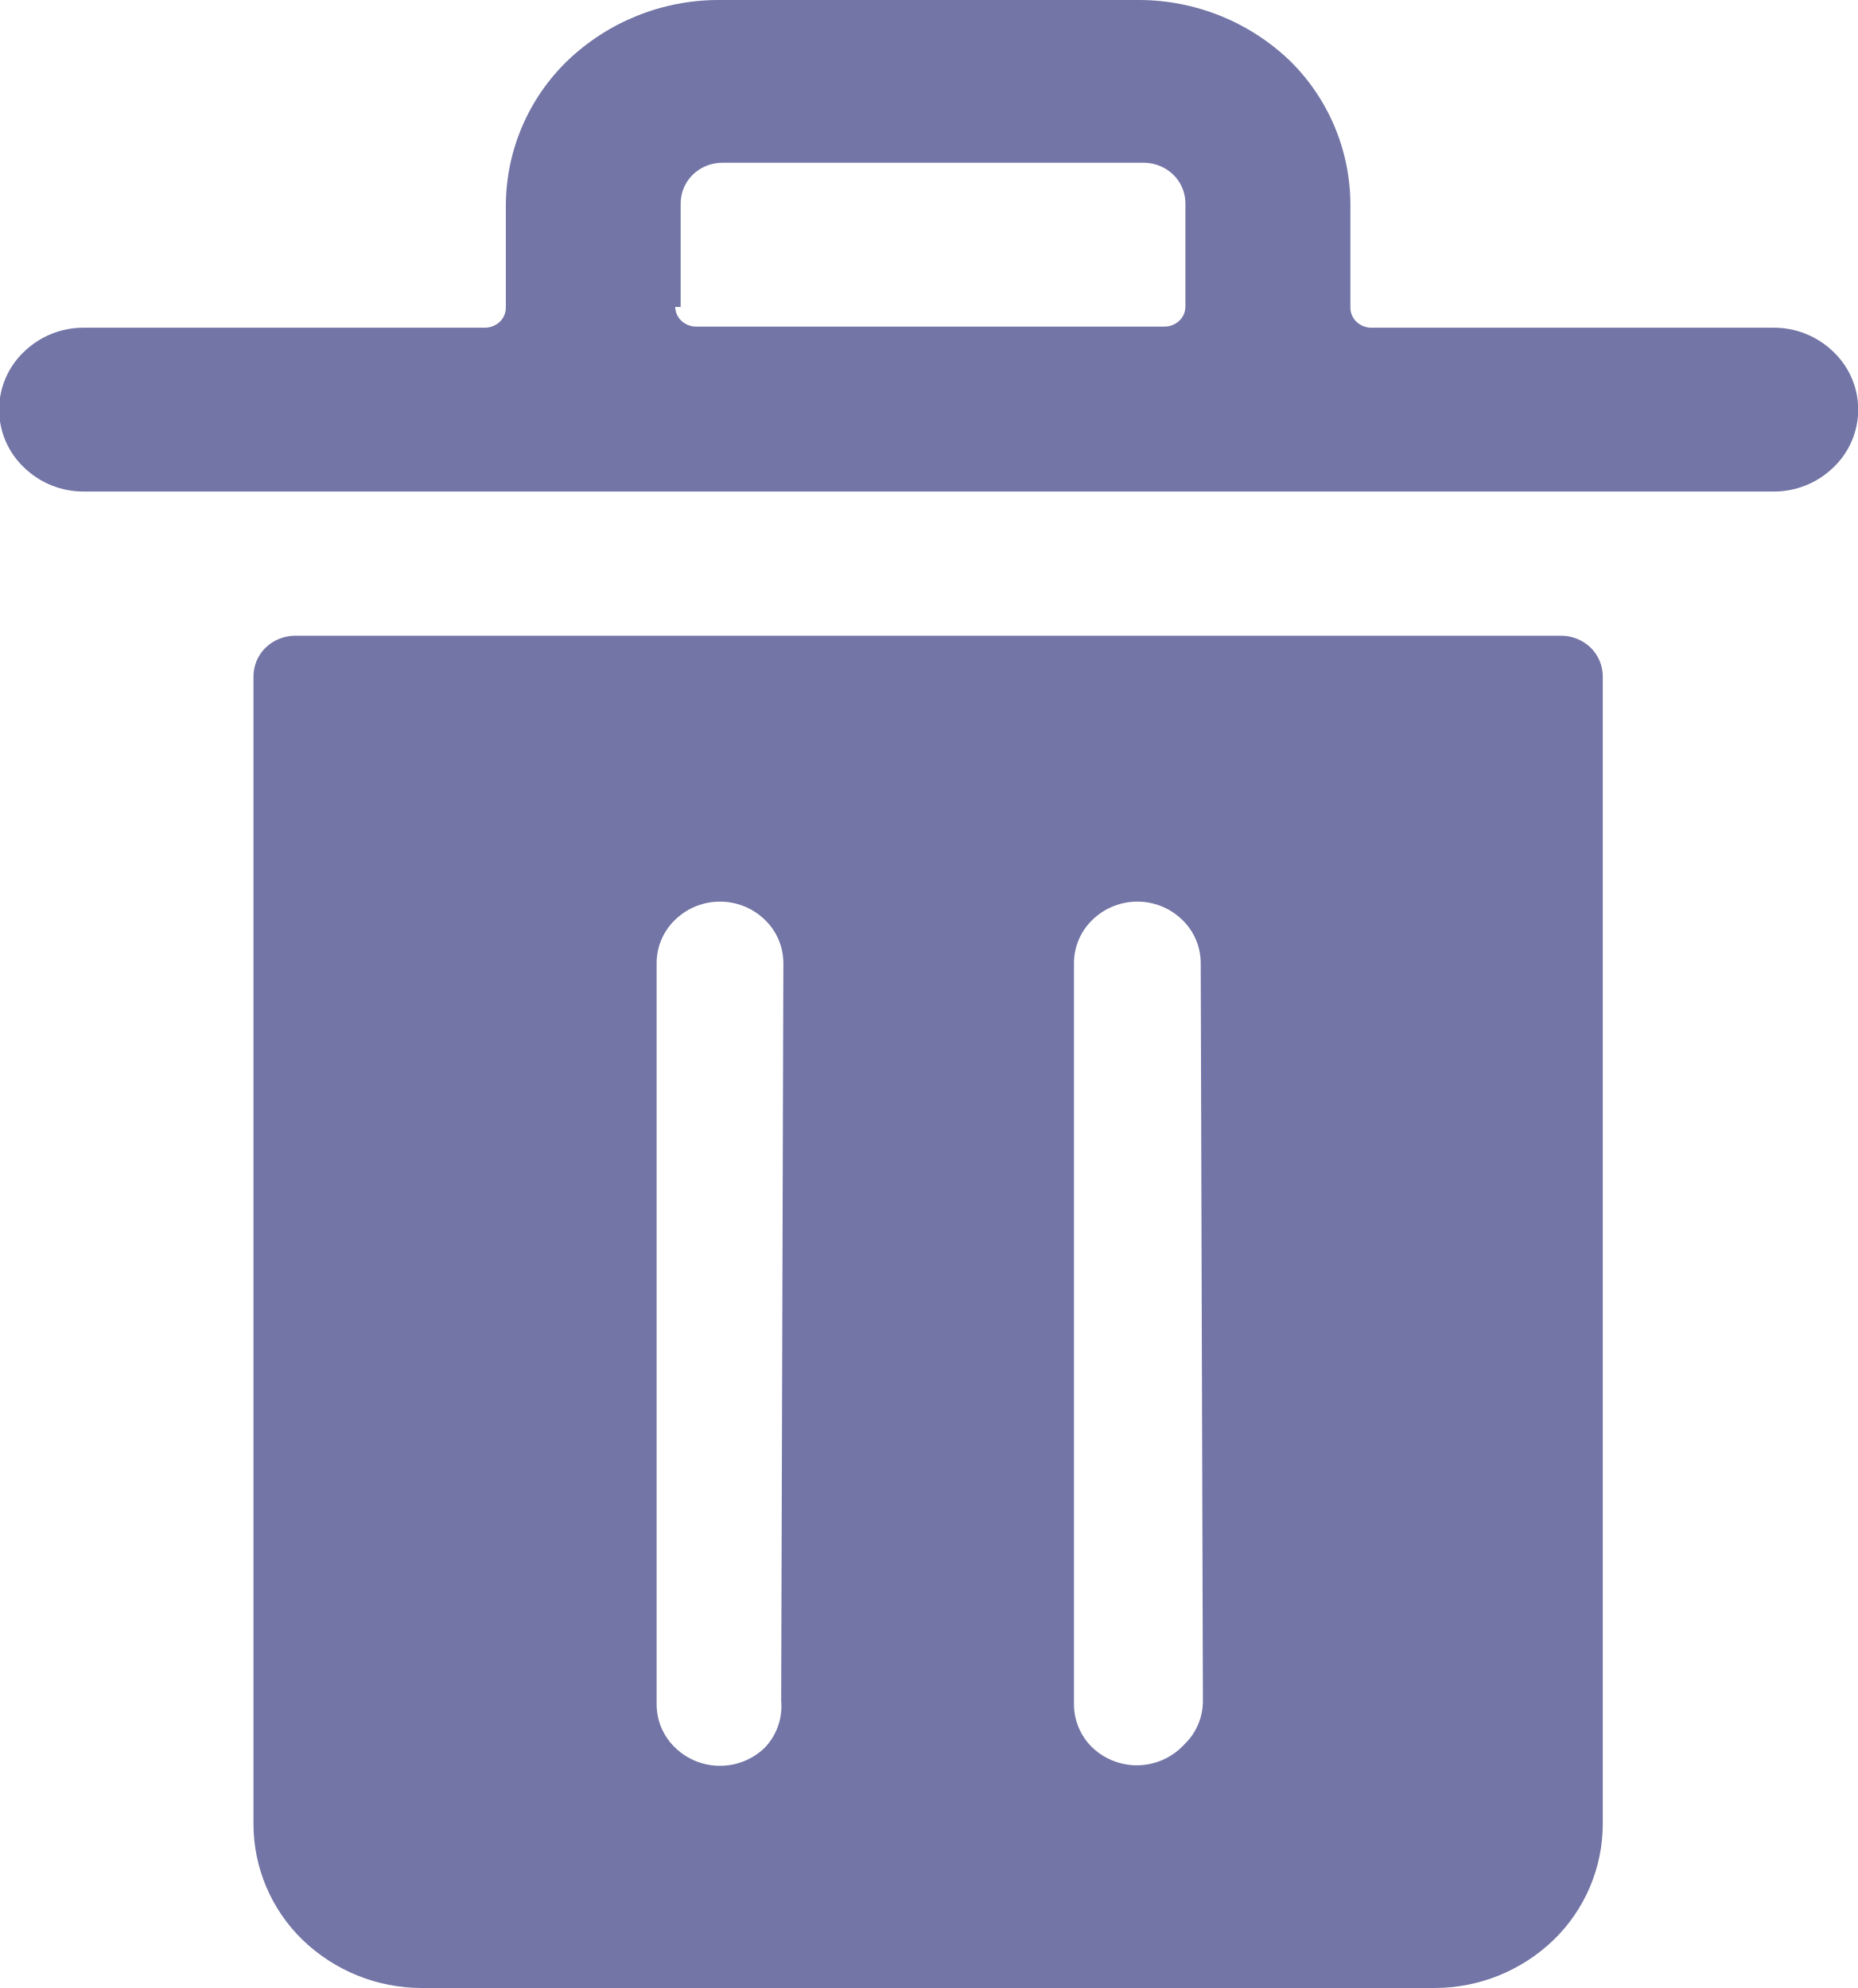
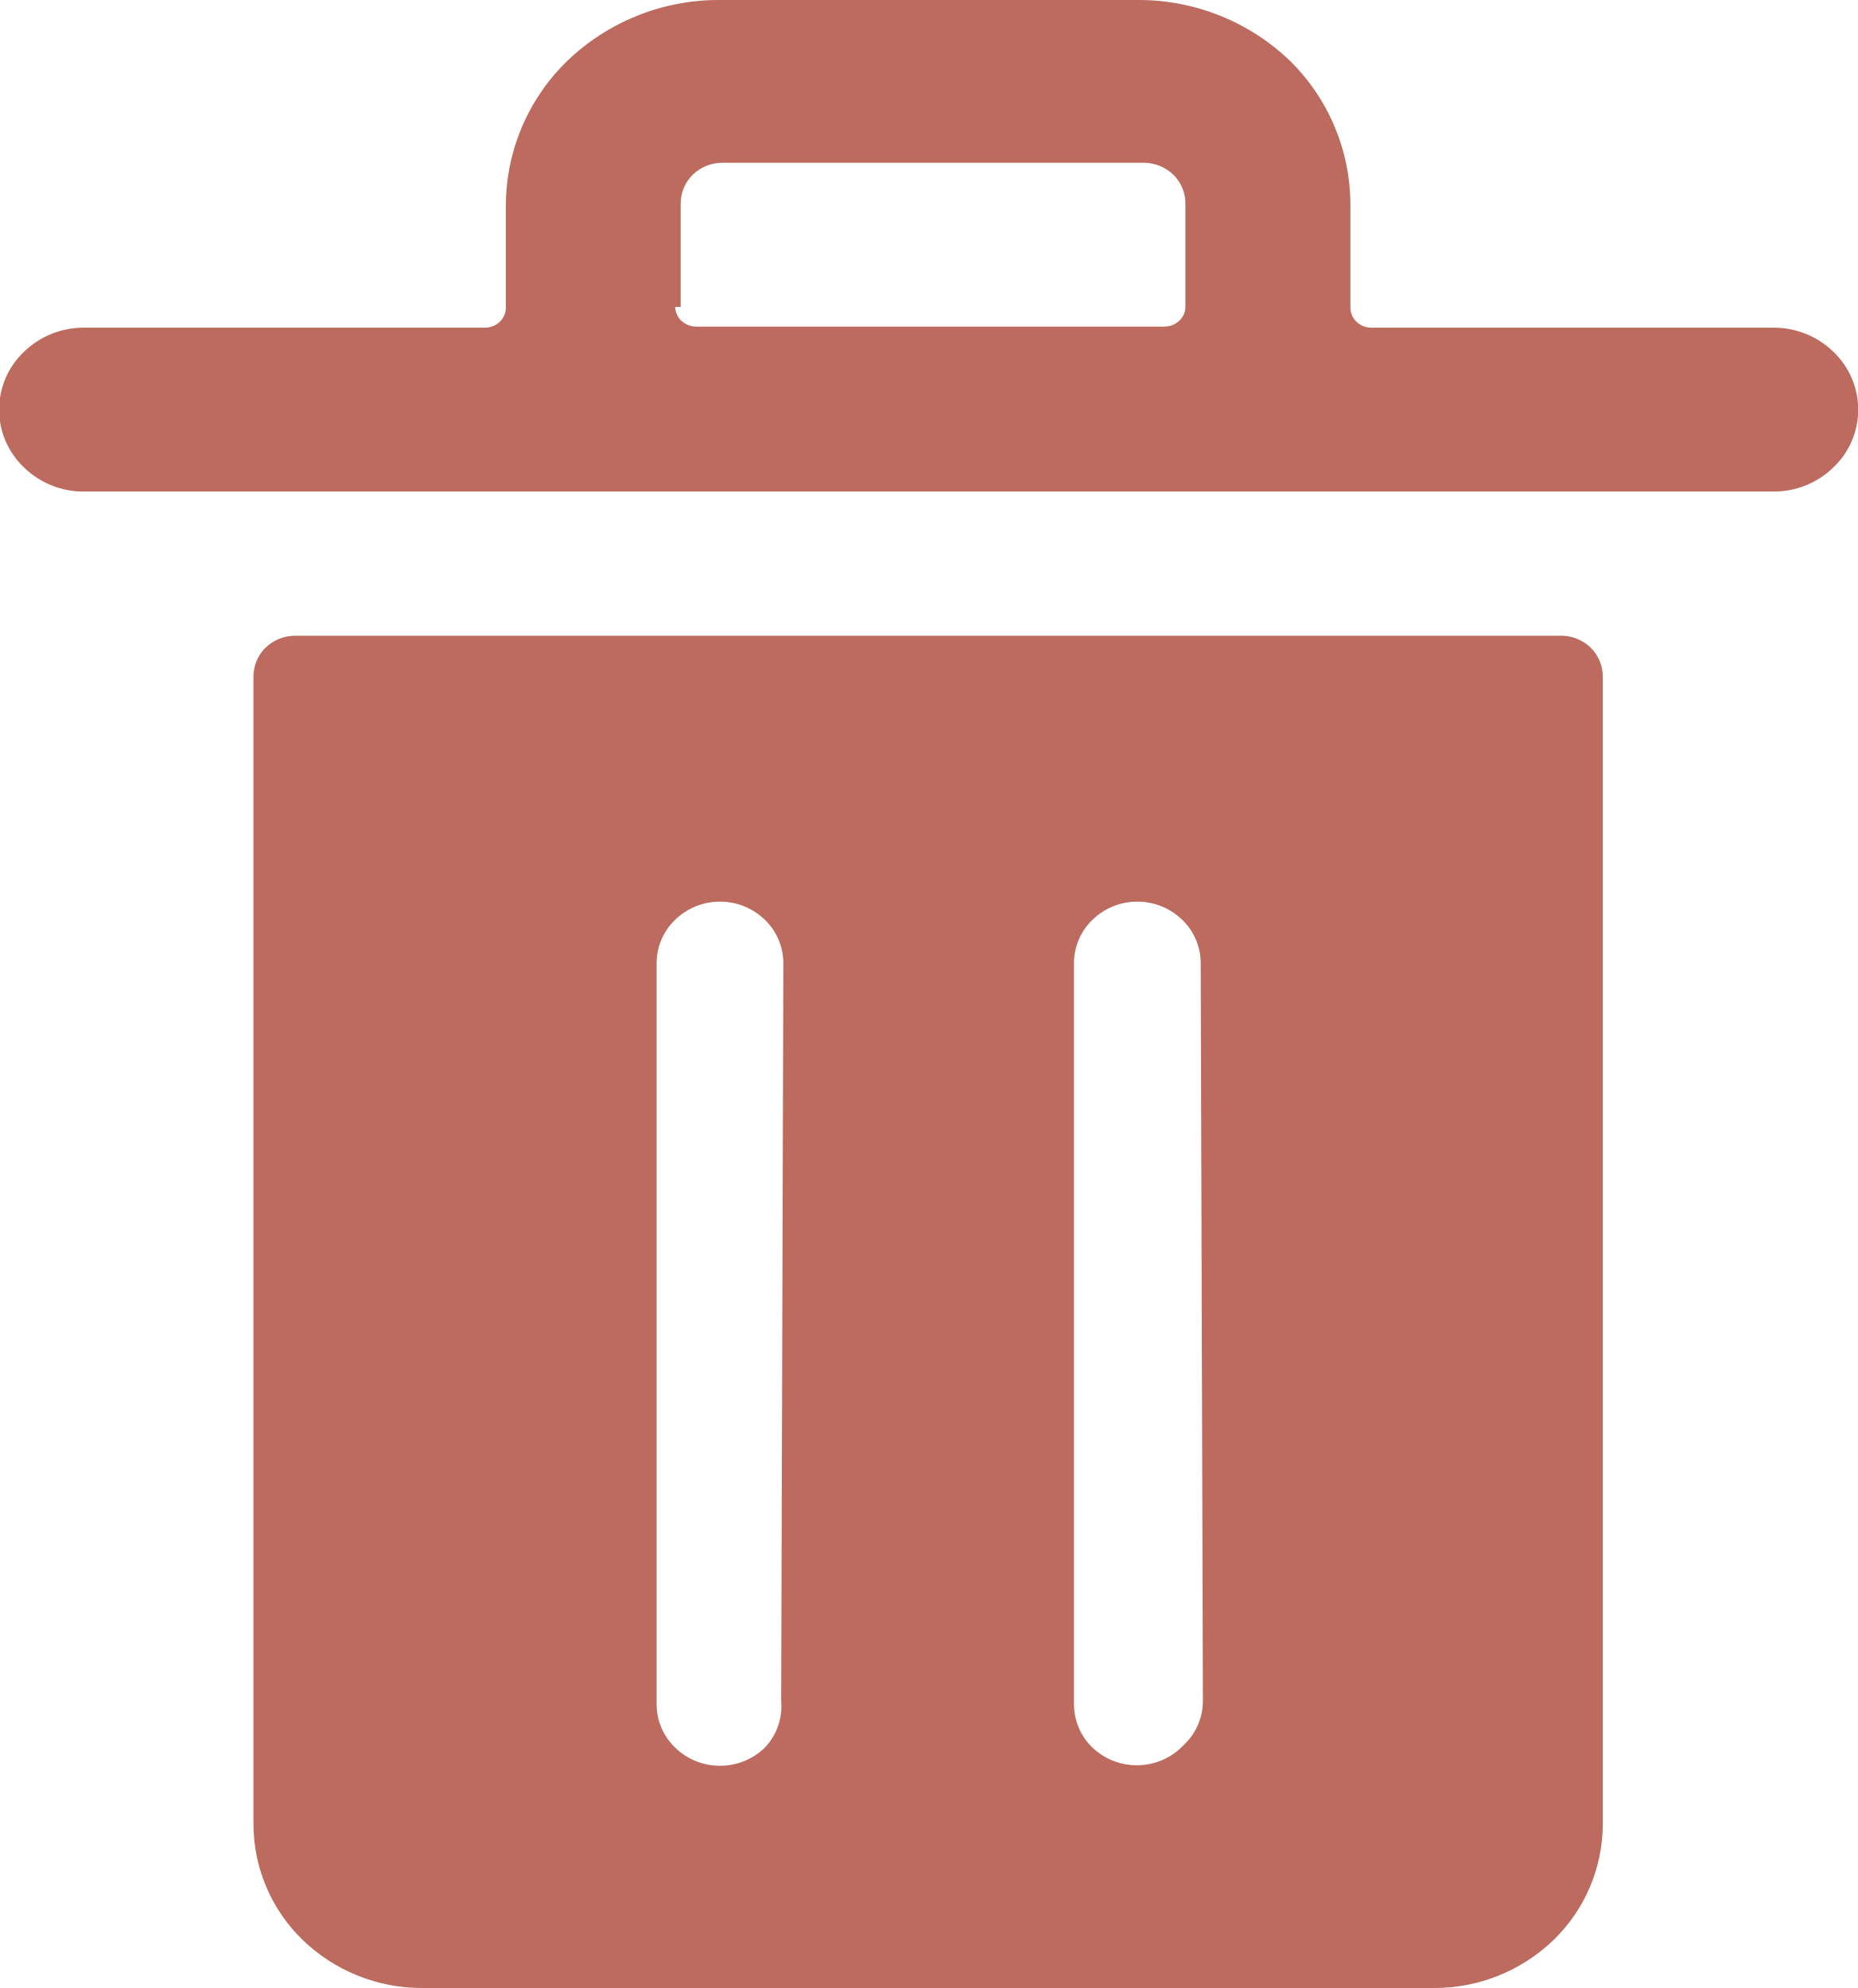
<svg xmlns="http://www.w3.org/2000/svg" id="Layer_1" data-name="Layer 1" viewBox="0 0 17 18.2">
  <defs>
-     <style>.cls-1{fill:#7375a6;}</style>
+     <style>.cls-1{fill:#BD6B5E;}</style>
  </defs>
  <path class="cls-1" d="M16.23,3H12.56a.2.2,0,0,1-.14-.05.18.18,0,0,1-.06-.13V1.87A1.85,1.85,0,0,0,11.8.55,2,2,0,0,0,10.43,0H6.57A2,2,0,0,0,5.2.55a1.85,1.85,0,0,0-.57,1.33v.94a.18.18,0,0,1-.06.13A.2.2,0,0,1,4.44,3H.77a.78.78,0,0,0-.55.22.73.73,0,0,0,0,1.06.78.78,0,0,0,.55.22H16.23a.78.78,0,0,0,.55-.22.73.73,0,0,0,0-1.06A.78.78,0,0,0,16.23,3Zm-10-.19V1.87a.37.37,0,0,1,.11-.27.39.39,0,0,1,.27-.11h3.86a.39.39,0,0,1,.27.11.37.37,0,0,1,.11.27v.94a.18.18,0,0,1-.06.13.2.2,0,0,1-.14.05H6.38a.2.2,0,0,1-.14-.05A.18.18,0,0,1,6.18,2.81Z" transform="translate(0 0)" />
  <path class="cls-1" d="M14.3,5.82H2.7a.39.39,0,0,0-.27.11.37.37,0,0,0-.11.27V16.7a1.48,1.48,0,0,0,.45,1.06,1.57,1.57,0,0,0,1.09.44h9.27a1.57,1.57,0,0,0,1.09-.44,1.48,1.48,0,0,0,.45-1.06V6.2a.37.37,0,0,0-.11-.27A.39.39,0,0,0,14.3,5.82ZM7.15,15.57A.55.55,0,0,1,7,16a.59.59,0,0,1-.82,0,.55.55,0,0,1-.17-.4V8.82a.55.55,0,0,1,.17-.4.59.59,0,0,1,.82,0,.55.55,0,0,1,.17.4Zm3.86,0a.55.55,0,0,1-.17.4A.59.59,0,0,1,10,16a.55.55,0,0,1-.17-.4V8.82a.55.55,0,0,1,.17-.4.59.59,0,0,1,.82,0,.55.55,0,0,1,.17.4Z" transform="translate(0 0)" />
</svg>
